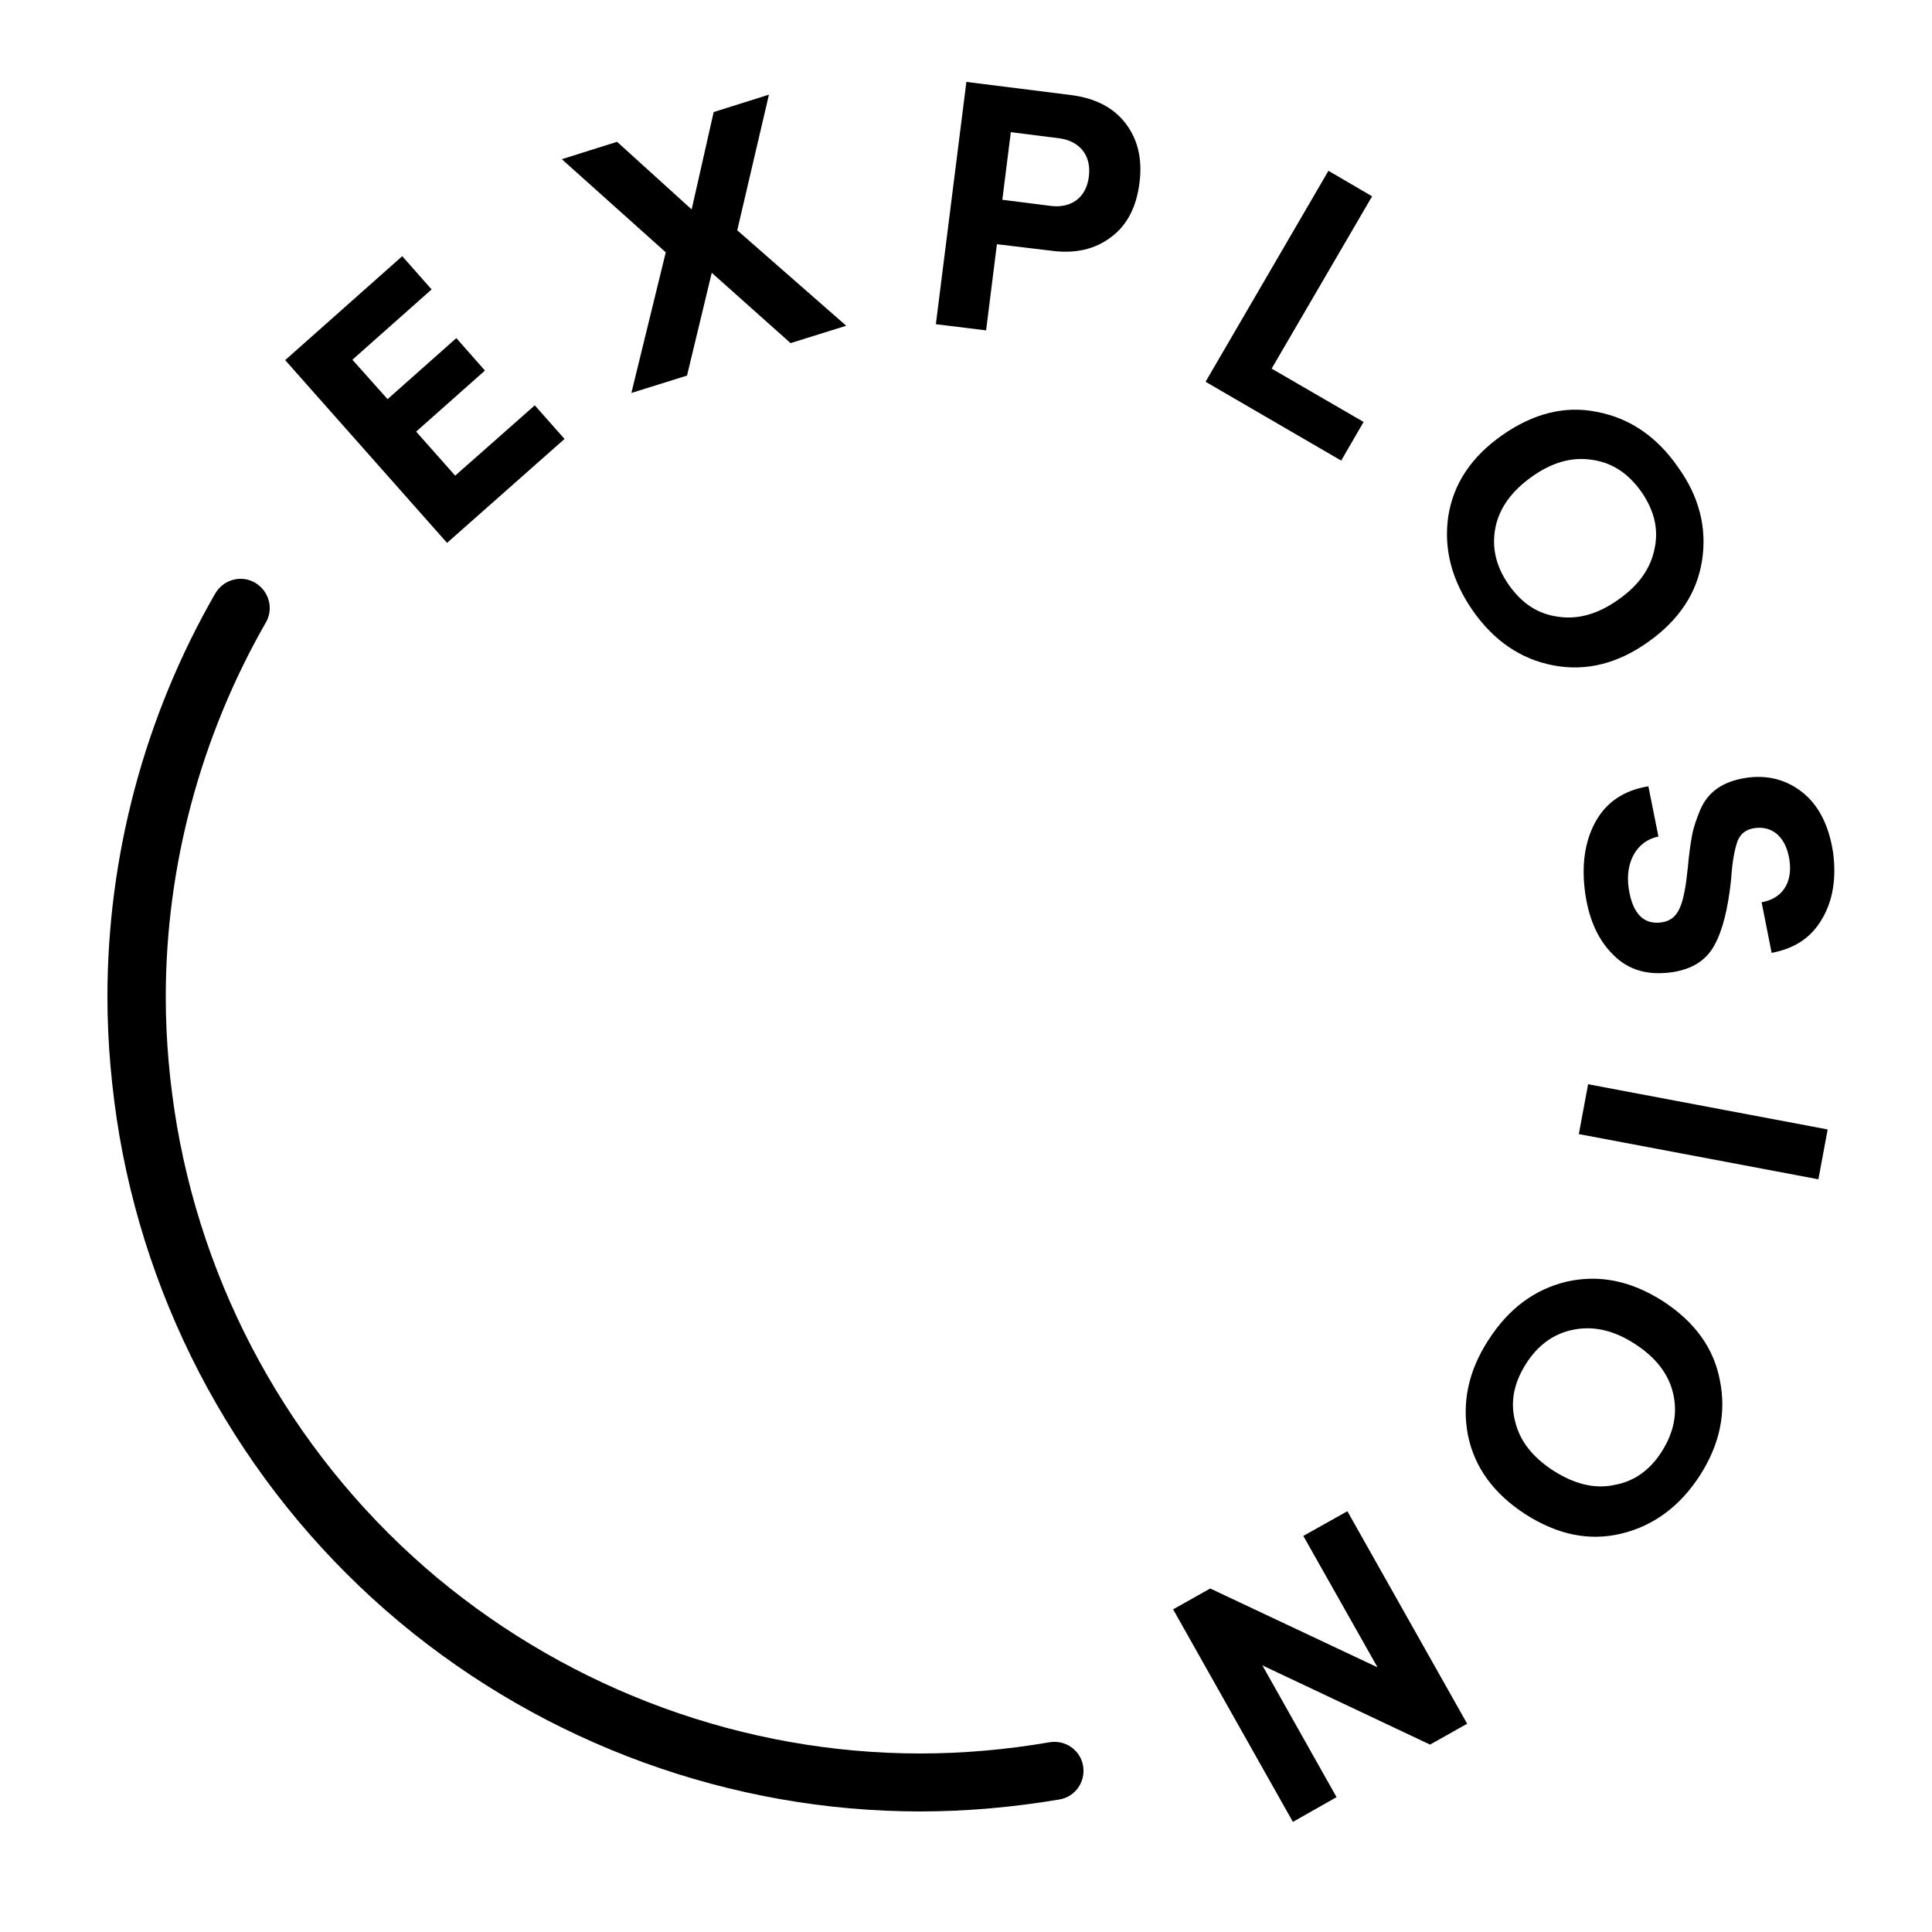
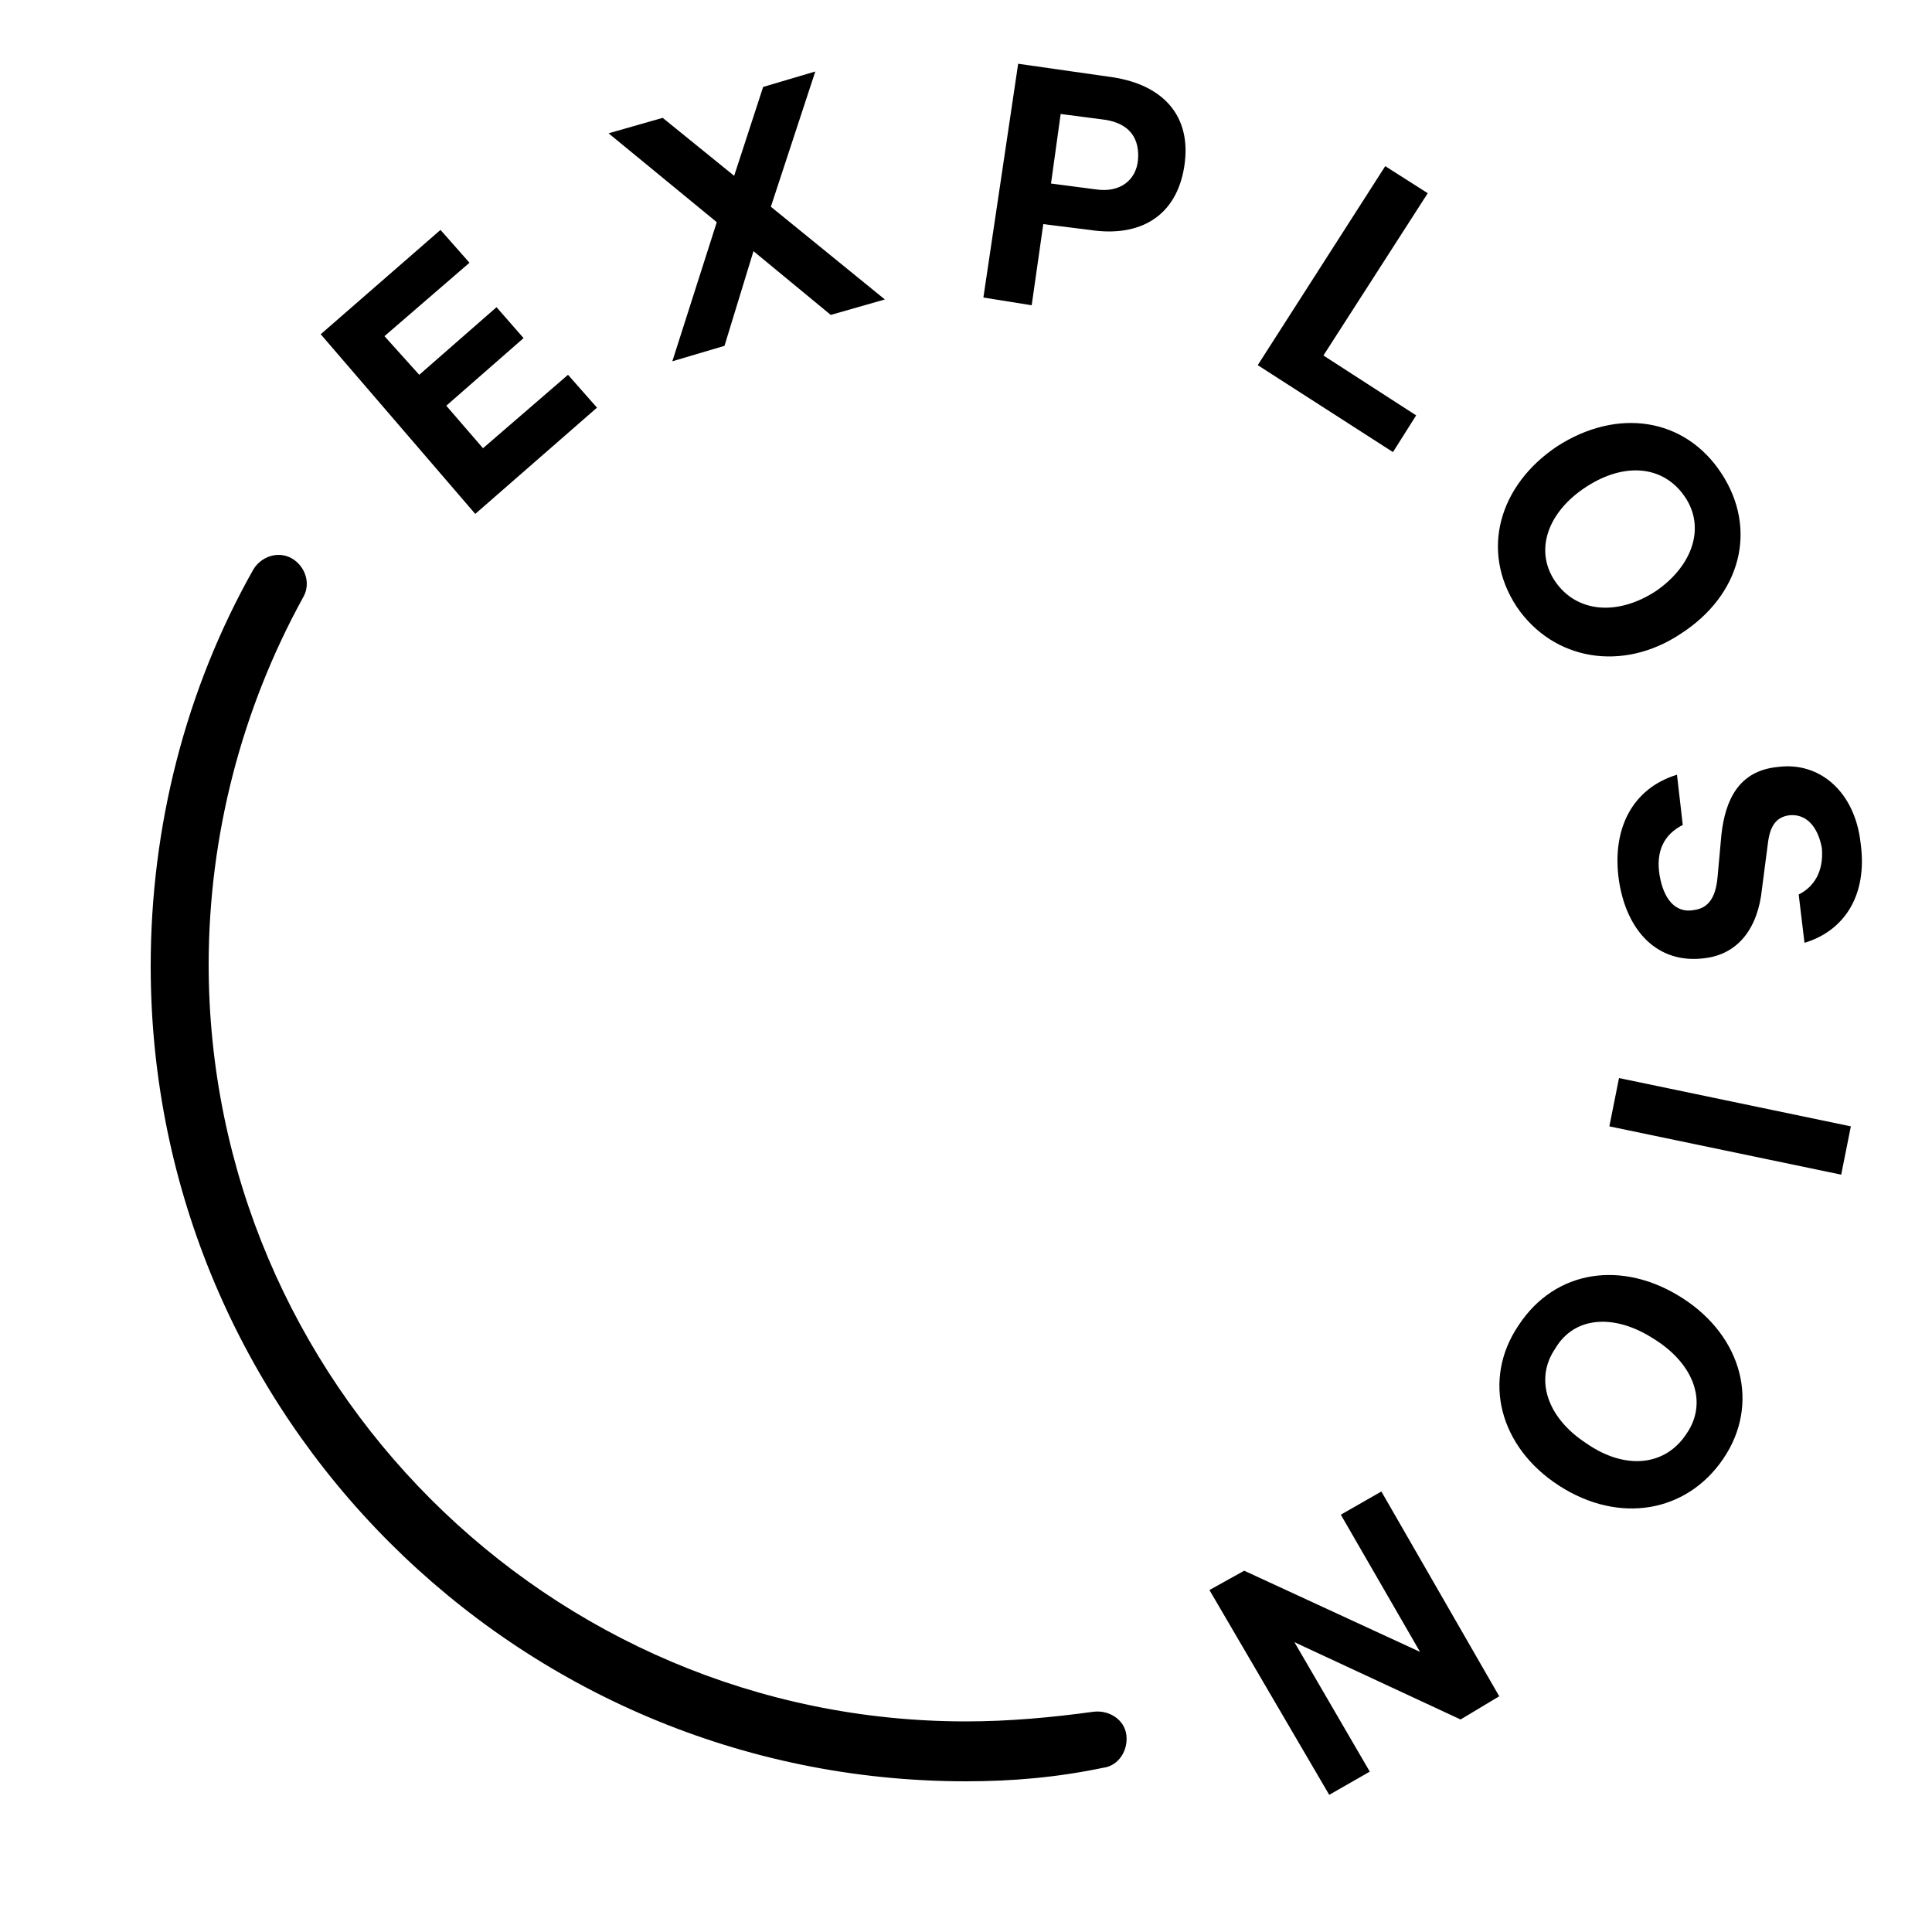
- <svg xmlns="http://www.w3.org/2000/svg" viewBox="0 0 500 500" width="200" height="200">
-   <path fill="currentColor" d="M111.7 74.9L91.2 93.1l9.1 10.2 17.8-15.8 7.4 8.4-17.8 15.8 10.1 11.4 20.6-18.2 7.7 8.7-30.4 26.9-41.9-47.3 30.3-26.9 7.6 8.6zM190.8 59.6L219 84.3l-14.4 4.5-20.4-18.2-6.4 26.6-14.4 4.5 8.9-36.4-26.9-24.1 14.3-4.5L179 54.2l5.7-25.2 14.3-4.5-8.2 35.1zM250.1 21.2l27.1 3.4c6.1.8 10.8 3.1 14 7.2 3.2 4.1 4.5 9.2 3.7 15.5-.8 6.3-3.2 11-7.4 14.1-4.1 3.1-9.2 4.3-15.3 3.5L258 63.2l-2.8 22.3-13-1.6 7.9-62.7zm11.5 13l-2.2 17.5 12.6 1.6c5.1.6 9.1-2 9.8-7.6.7-5.6-2.5-9.2-7.6-9.9l-12.6-1.6zM329.1 95.4l23.8 13.8-5.8 10L312 98.8l31.8-54.6 11.3 6.6-26 44.6zM440.5 145c-1.3 8.4-5.9 15.4-13.9 21.1s-16.2 7.7-24.6 6.1c-8.4-1.6-15.3-6.3-20.8-14.1-5.5-7.9-7.6-16-6.4-24.4 1.3-8.5 6-15.5 14-21.1 8-5.6 16.2-7.7 24.5-6 8.4 1.6 15.4 6.3 20.9 14.2 5.5 7.6 7.6 15.7 6.3 24.2zM412 119c-5.1-.8-10.3.6-15.6 4.4-5.2 3.7-8.4 8.1-9.4 13.2-1 5.2.2 10.1 3.5 14.8 3.4 4.8 7.5 7.5 12.7 8.2 5.2.8 10.4-.7 15.6-4.4 5.3-3.7 8.4-8.1 9.4-13.2 1.1-5.1-.1-9.9-3.4-14.7-3.4-4.8-7.6-7.6-12.8-8.3zM471.5 237.9c-2.8 4.8-7.1 7.6-13 8.7l-2.6-13.1c5.3-.9 8.1-5 7.2-11-.9-5.8-4.3-8.8-8.9-8.2-2.3.3-3.7 1.4-4.5 3.3-.7 1.9-1.4 5.2-1.7 10.1-.8 7.5-2.2 13.1-4.3 16.9-2.1 3.9-5.7 6.2-10.9 7-6.3.9-11.3-.5-15.2-4.4-3.9-3.8-6.3-9-7.3-15.7-1.1-7.4-.2-13.7 2.6-18.8 2.8-5.1 7.4-8.2 13.7-9.2l2.6 13c-5.6 1.1-8.7 6.6-7.7 13.4 1 6.6 3.9 9.5 8.6 8.8 4.4-.7 5.7-4.5 6.7-14.1.3-3.5.7-6.2 1.1-8.4.4-2.2 1.2-4.4 2.2-6.8 2.1-4.7 6-7.2 11.8-8.1 5.4-.8 10.3.4 14.5 3.7 4.2 3.3 6.9 8.5 8 15.6.9 6.9-.1 12.6-2.9 17.3zM408.6 293.5l2.4-12.9 62 11.7-2.4 12.9-62-11.7zM419.6 396.9c-8.3 2-16.5.3-24.8-5-8.2-5.3-13.2-12.1-14.9-20.5-1.6-8.4.1-16.6 5.3-24.6 5.2-8.1 11.9-13.1 20.2-15.1 8.4-1.9 16.6-.3 24.9 5 8.2 5.3 13.2 12.1 14.8 20.5 1.7 8.4 0 16.6-5.2 24.7-5.2 8-12 13-20.3 15zm13.4-36.3c-1.2-5.1-4.5-9.3-9.9-12.8s-10.6-4.7-15.8-3.7-9.3 4-12.4 8.9-4.1 9.8-2.8 14.8c1.2 5.1 4.5 9.3 9.9 12.8 5.5 3.5 10.7 4.8 15.8 3.7 5.1-.9 9.2-3.8 12.3-8.7s4.1-9.9 2.9-15zM303.6 416.5l9.6-5.4 43.3 20.4-19.2-34 11.4-6.4 31 55-9.6 5.4-43.4-20.5 19.2 34.1-11.3 6.4-31-55zM238.2 468.8c-49 0-96.9-17.4-134.8-49-38.3-32-64-76.7-72.5-125.9-2-11.9-3.1-24-3.1-35.9 0-36.5 9.6-72.6 27.9-104.4 2.1-3.6 6.7-4.9 10.3-2.8 3.6 2.1 4.9 6.7 2.8 10.3-16.9 29.5-25.9 63.1-25.9 96.9 0 11.1 1 22.3 2.9 33.4 7.9 45.7 31.8 87.2 67.3 116.9 35.2 29.3 79.6 45.5 125.1 45.5 11.1 0 22.3-1 33.4-2.9 4.1-.7 8 2 8.7 6.1.7 4.1-2 8-6.1 8.7-11.9 2-24 3.1-36 3.1z" />
+ <svg xmlns="http://www.w3.org/2000/svg" height="100" viewBox="0 0 100 100" width="100">
+   <path d="M22.8 11.9l1.5 1.7-4.4 3.8 1.8 2 4-3.5 1.4 1.6-4 3.5 1.9 2.2 4.4-3.8 1.5 1.7-6.3 5.5-8-9.3 6.2-5.4zm17.1-1.2l5.9 4.8-2.8.8-4-3.3-1.5 4.9-2.7.8 2.3-7.2-5.6-4.6 2.8-.8 3.7 3 1.5-4.6 2.7-.8-2.3 7zm14.1.9l-.6 4.2-2.5-.4 1.8-12.1 4.9.7c2.6.4 4.1 2 3.7 4.6s-2.3 3.7-4.9 3.3l-2.4-.3zm3.2-5.4l-2.3-.3-.5 3.6 2.3.3c1.3.2 2.1-.5 2.2-1.5.1-1.1-.4-1.9-1.7-2.1zm14.5 2.4l2.2 1.4-5.4 8.4 4.8 3.1-1.2 1.9-7-4.5 6.6-10.3zm6.8 22.8c-1.9-2.9-.9-6.3 2.1-8.3 3.1-2 6.6-1.5 8.5 1.4s1 6.3-2.1 8.3c-3 2-6.6 1.4-8.5-1.4zm8.7-5.7c-1.1-1.6-3.1-1.8-5.1-.5s-2.7 3.3-1.6 4.9 3.2 1.8 5.2.5c1.9-1.3 2.6-3.3 1.5-4.9zm-.1 17c-1 .5-1.4 1.4-1.2 2.6s.8 2 1.8 1.8c.7-.1 1.1-.6 1.2-1.7l.2-2.2c.2-1.8.9-3.3 2.9-3.5 2.2-.3 4 1.3 4.3 3.9.4 2.8-.9 4.6-2.9 5.2l-.3-2.5c.8-.4 1.3-1.2 1.2-2.4-.2-1.1-.8-1.8-1.7-1.7-.7.1-1 .6-1.1 1.5l-.3 2.3c-.2 2-1.2 3.4-3 3.6-2.4.3-4-1.4-4.4-4-.4-2.7.7-4.8 3-5.5l.3 2.6zm-3.8 15.6l.5-2.5 12 2.5-.5 2.5-12-2.5zm-4.7 10.3c1.9-2.9 5.4-3.4 8.5-1.4s4 5.5 2.1 8.3-5.4 3.4-8.5 1.4-4-5.5-2.1-8.3zm8.7 5.6c1.1-1.6.4-3.6-1.7-4.9-2-1.3-4.1-1.2-5.1.5-1.1 1.6-.4 3.6 1.6 4.9 2 1.4 4.1 1.2 5.2-.5zm-24.7 8.1l1.8-1 9.1 4.2-4.1-7.1 2.1-1.2 6.1 10.6-2 1.2-8.6-4 3.9 6.7-2.1 1.2-6.2-10.6zM50 92.2C26.7 92.2 7.8 73.3 7.8 50c0-7.2 1.8-14.3 5.3-20.5.4-.7 1.3-1 2-.6s1 1.3.6 2a39.53 39.53 0 0 0-4.9 19c0 21.6 17.6 39.2 39.2 39.2 2.2 0 4.4-.2 6.6-.5.8-.1 1.6.4 1.7 1.2s-.4 1.6-1.2 1.7c-2.4.5-4.7.7-7.1.7z" />
</svg>
